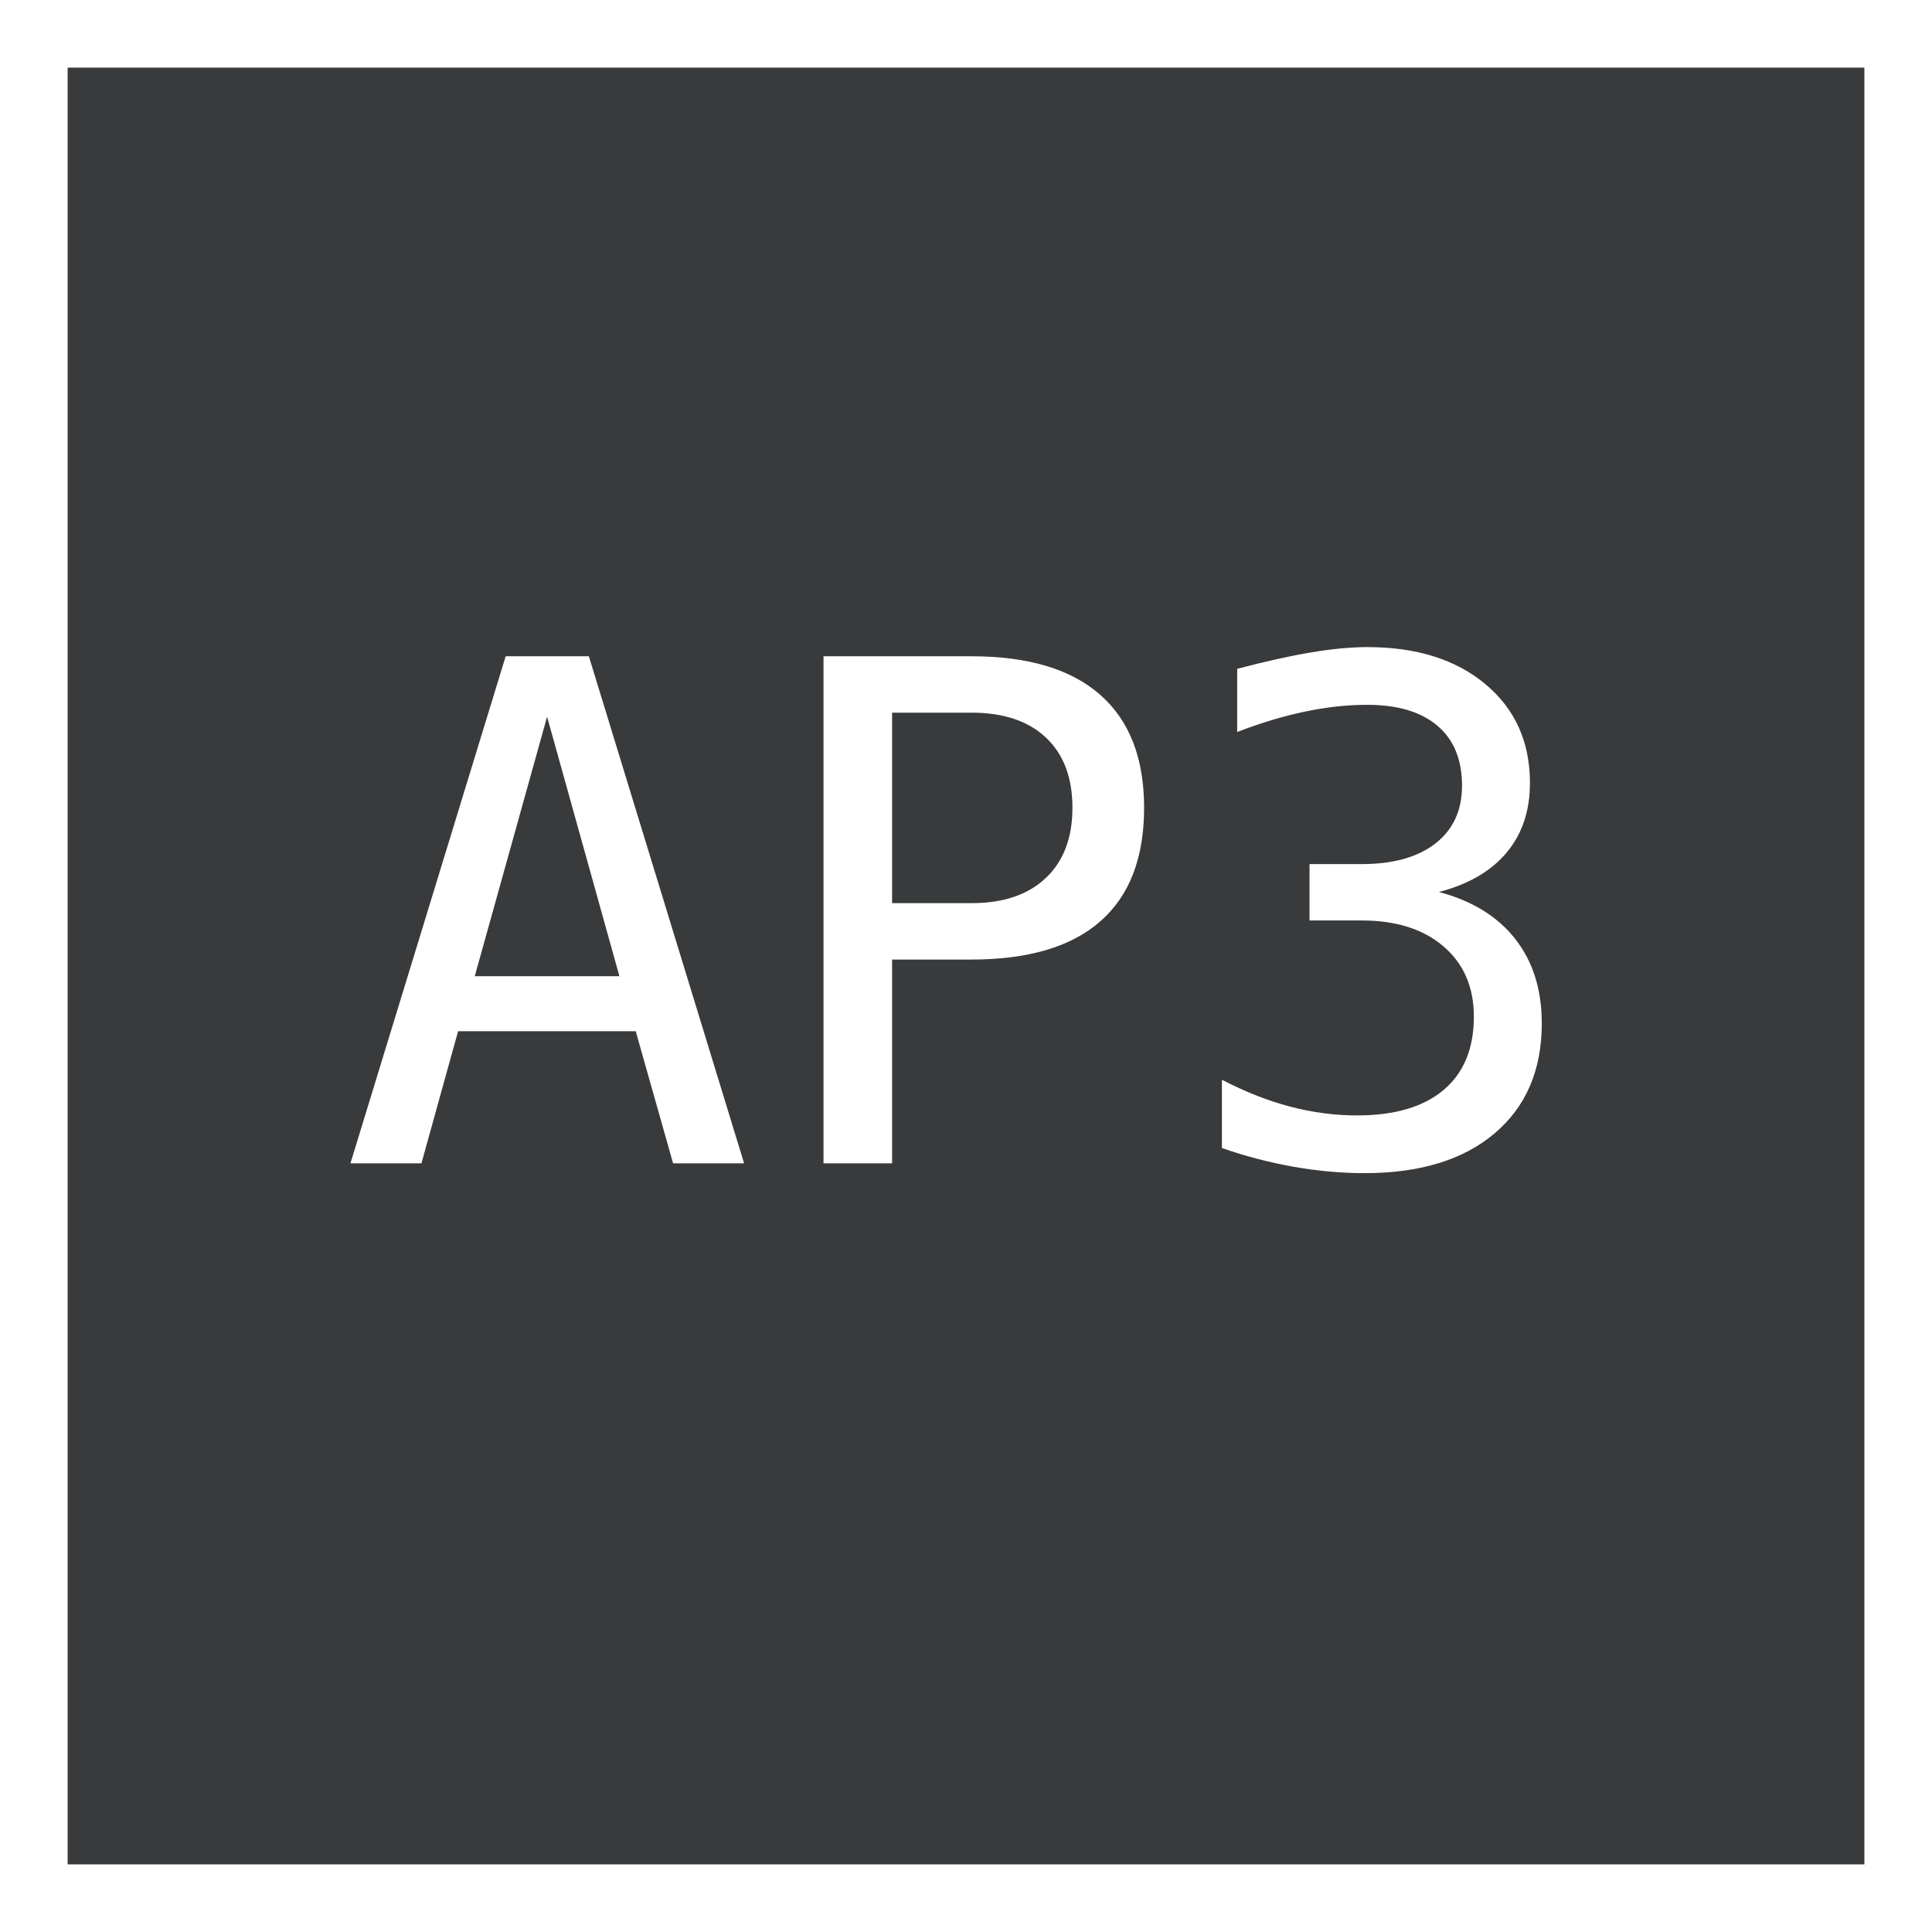
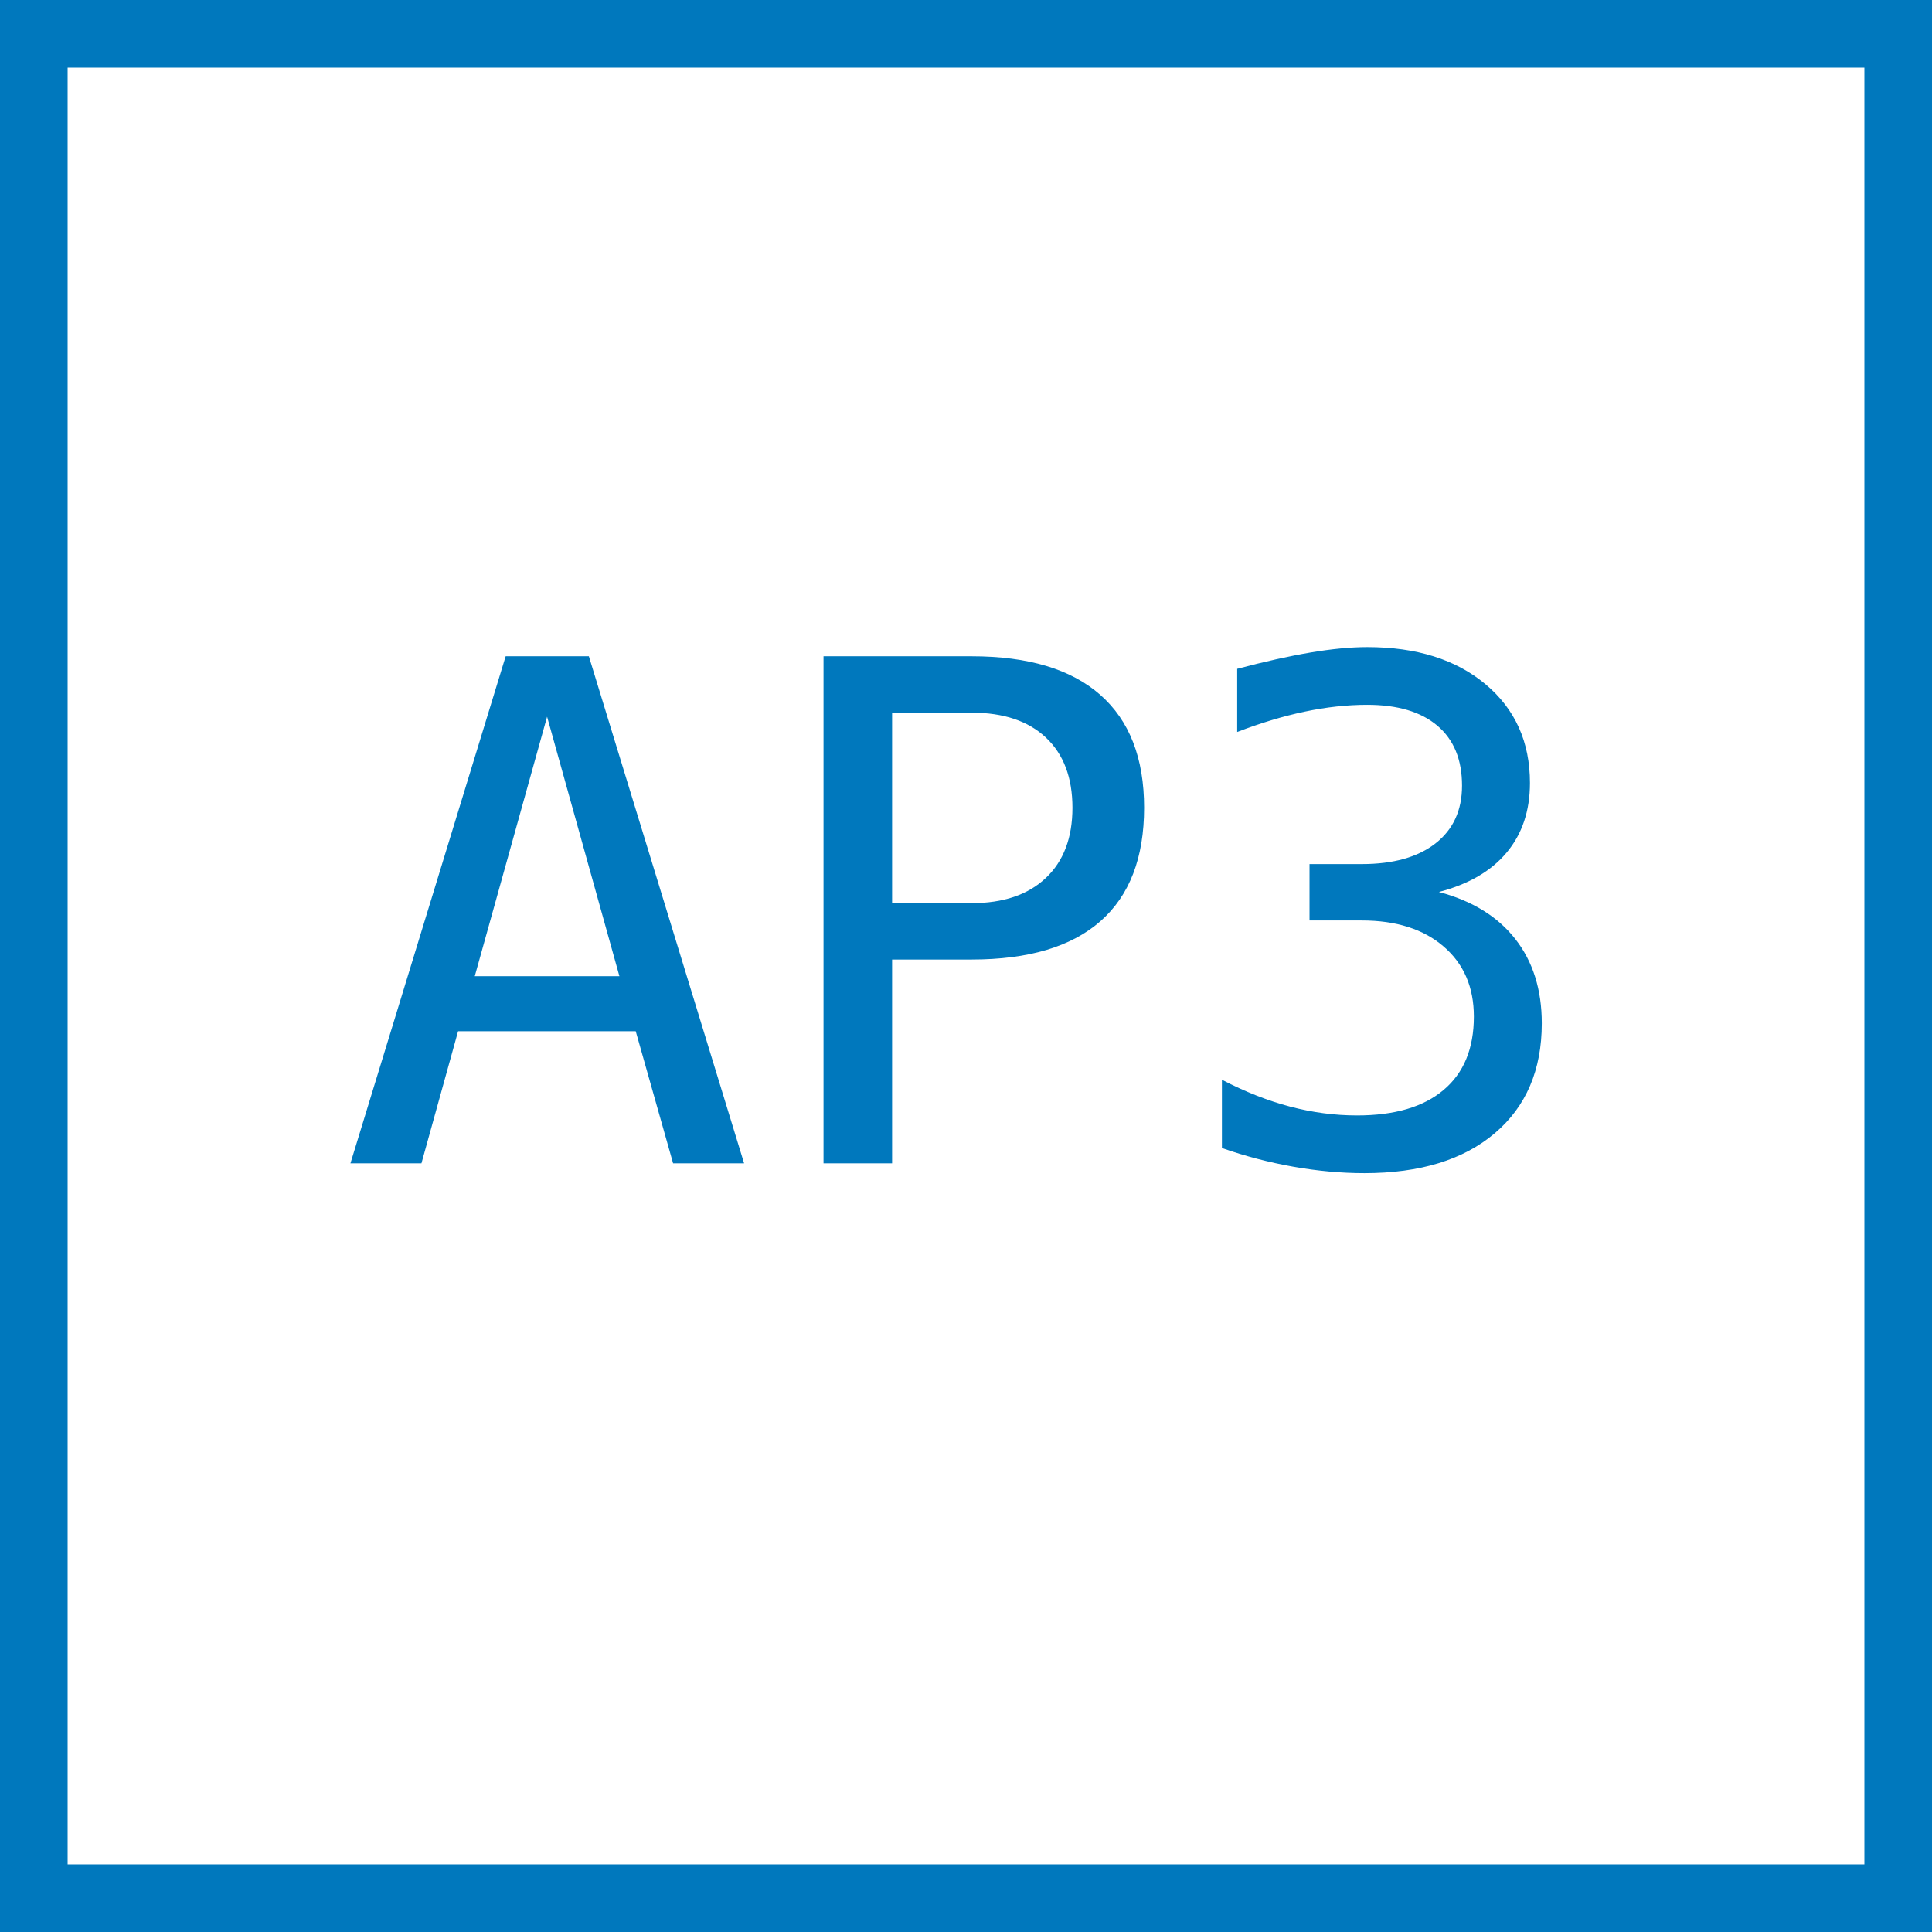
<svg xmlns="http://www.w3.org/2000/svg" viewBox="0 0 500 500">
  <style>
    text {
      font-family: monospace;
-       fill:  #fff;
+       fill:  #0078bd;
      font-size:  180px;
    }
  </style>
-   <rect x="0" y="0" width="500" height="500" fill="#383a3c" stroke="#fff" stroke-width="35px" />
+   <rect x="0" y="0" width="500" height="500" fill="#fff" stroke="#0078bd" stroke-width="35px" />
  <text class="fillLight" x="50%" y="50%" dominant-baseline="middle" text-anchor="middle">AP3</text>
</svg>
